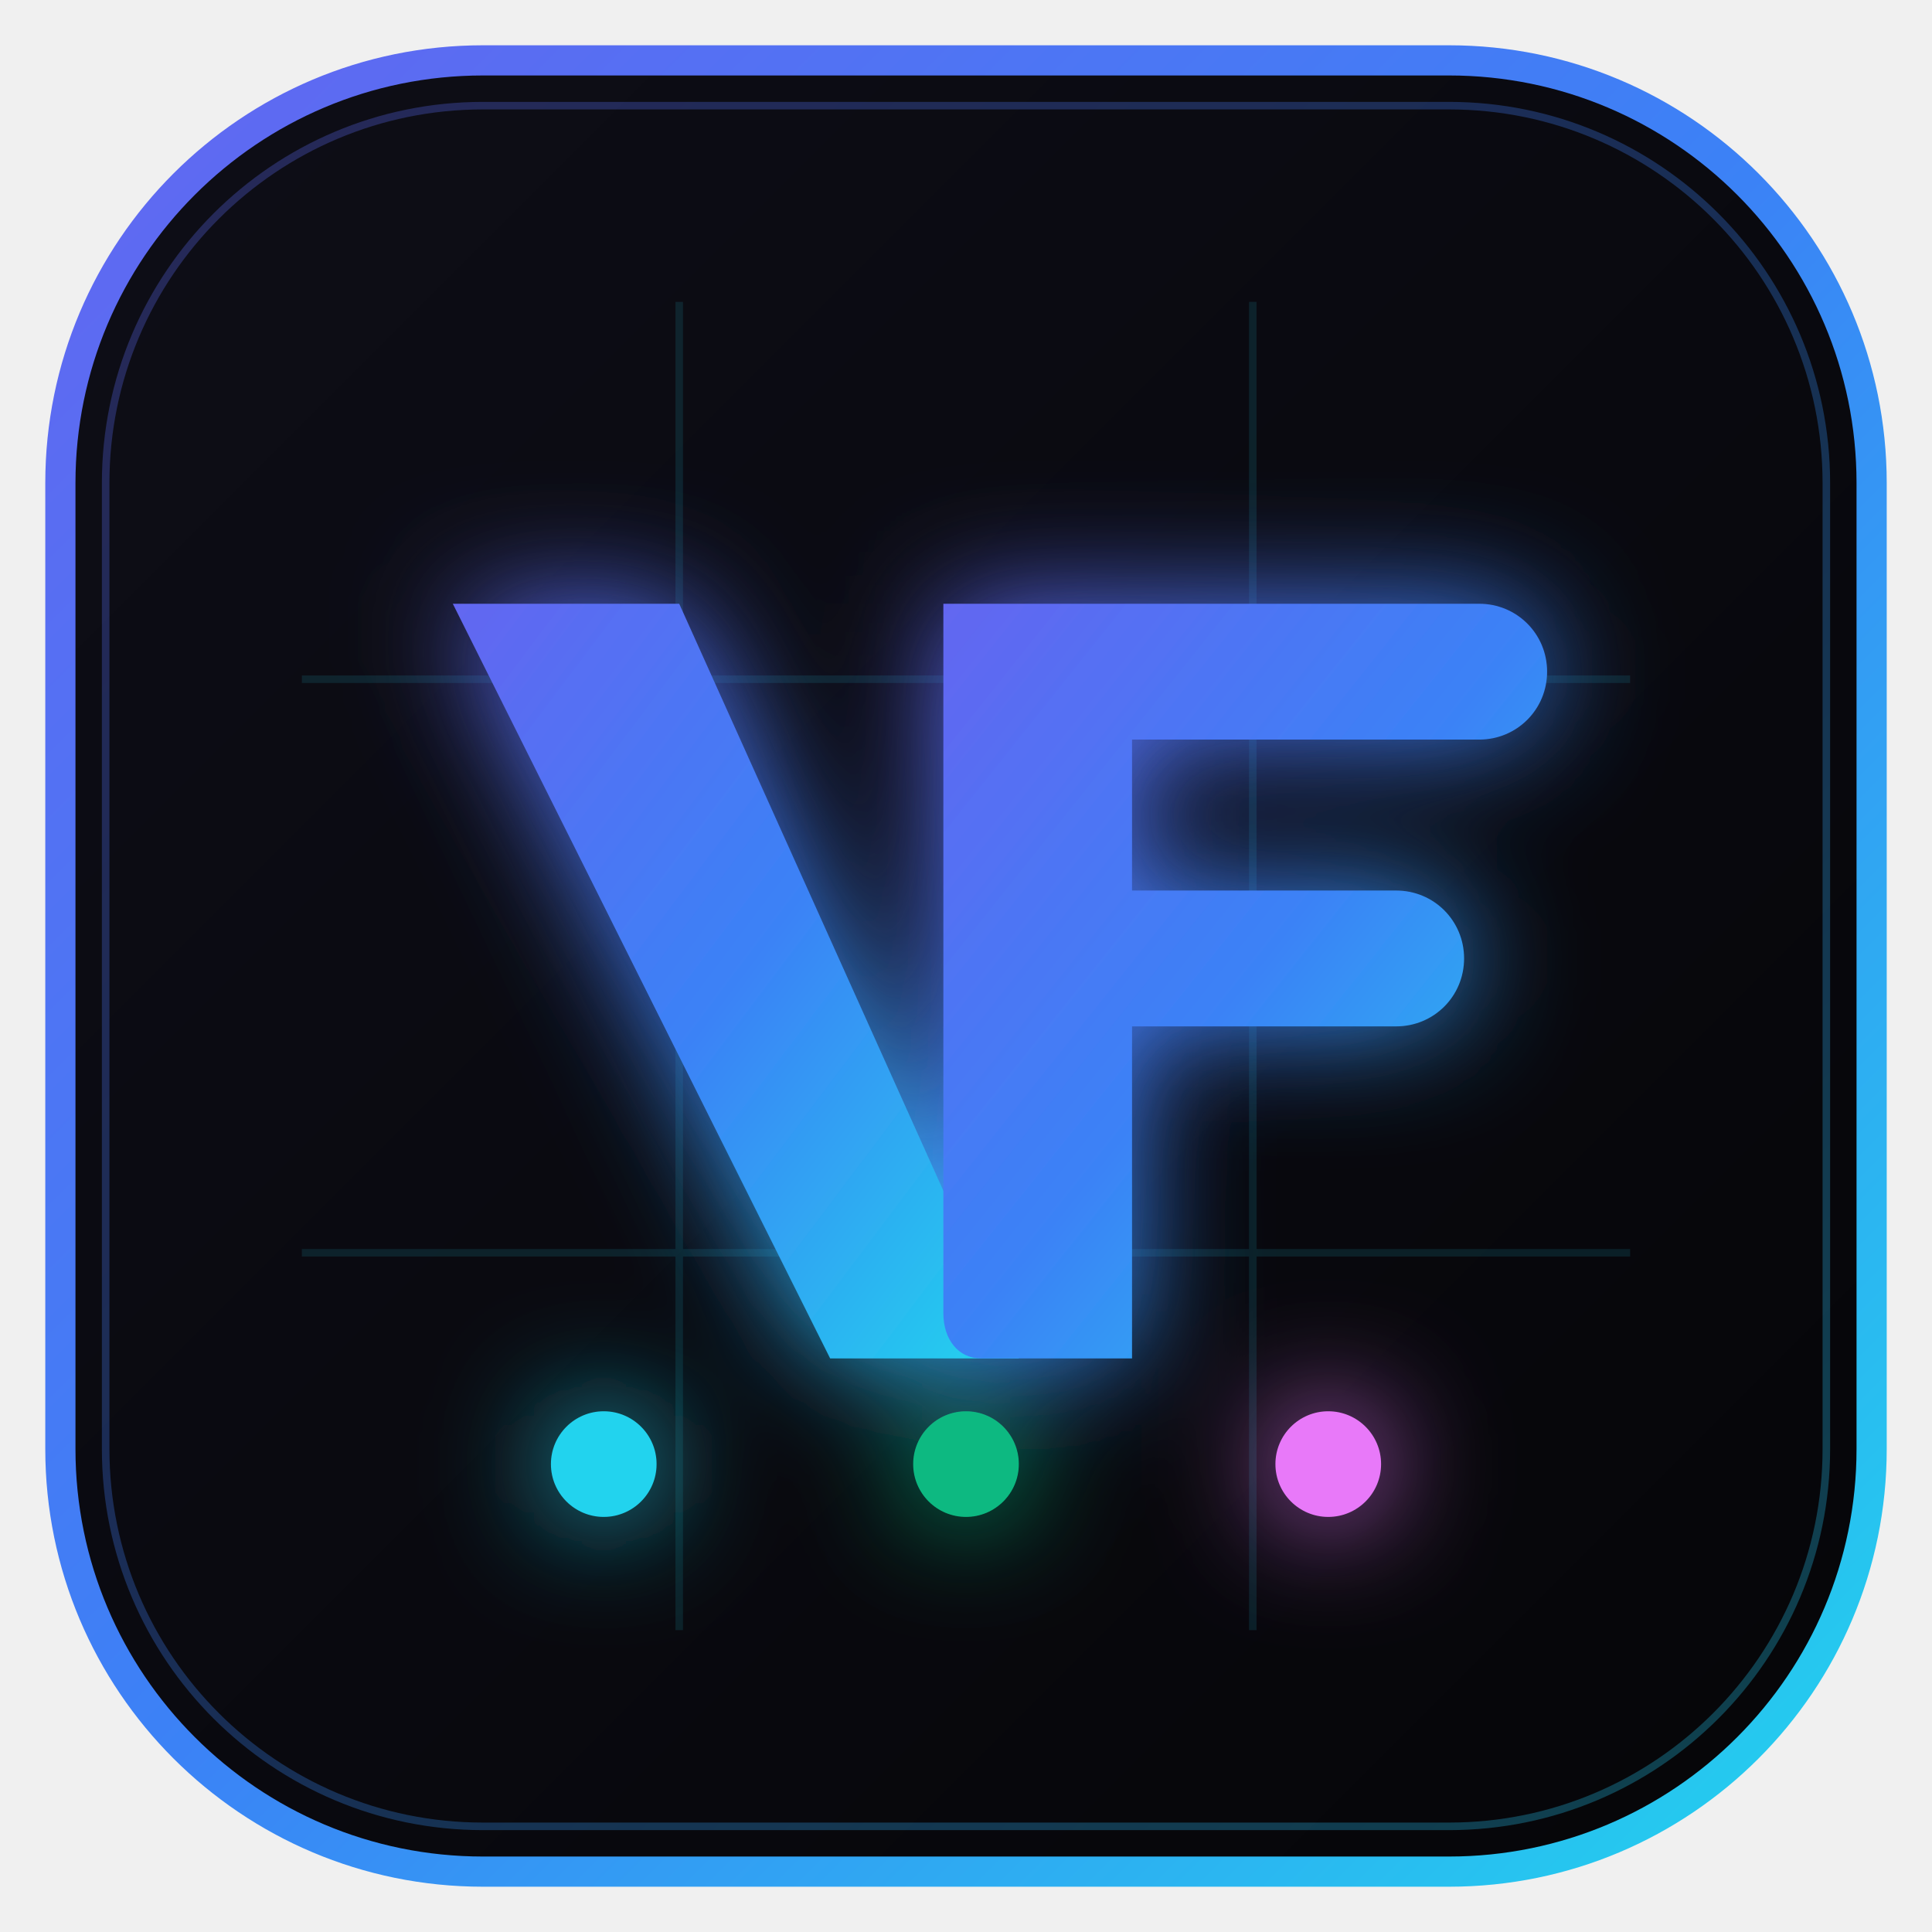
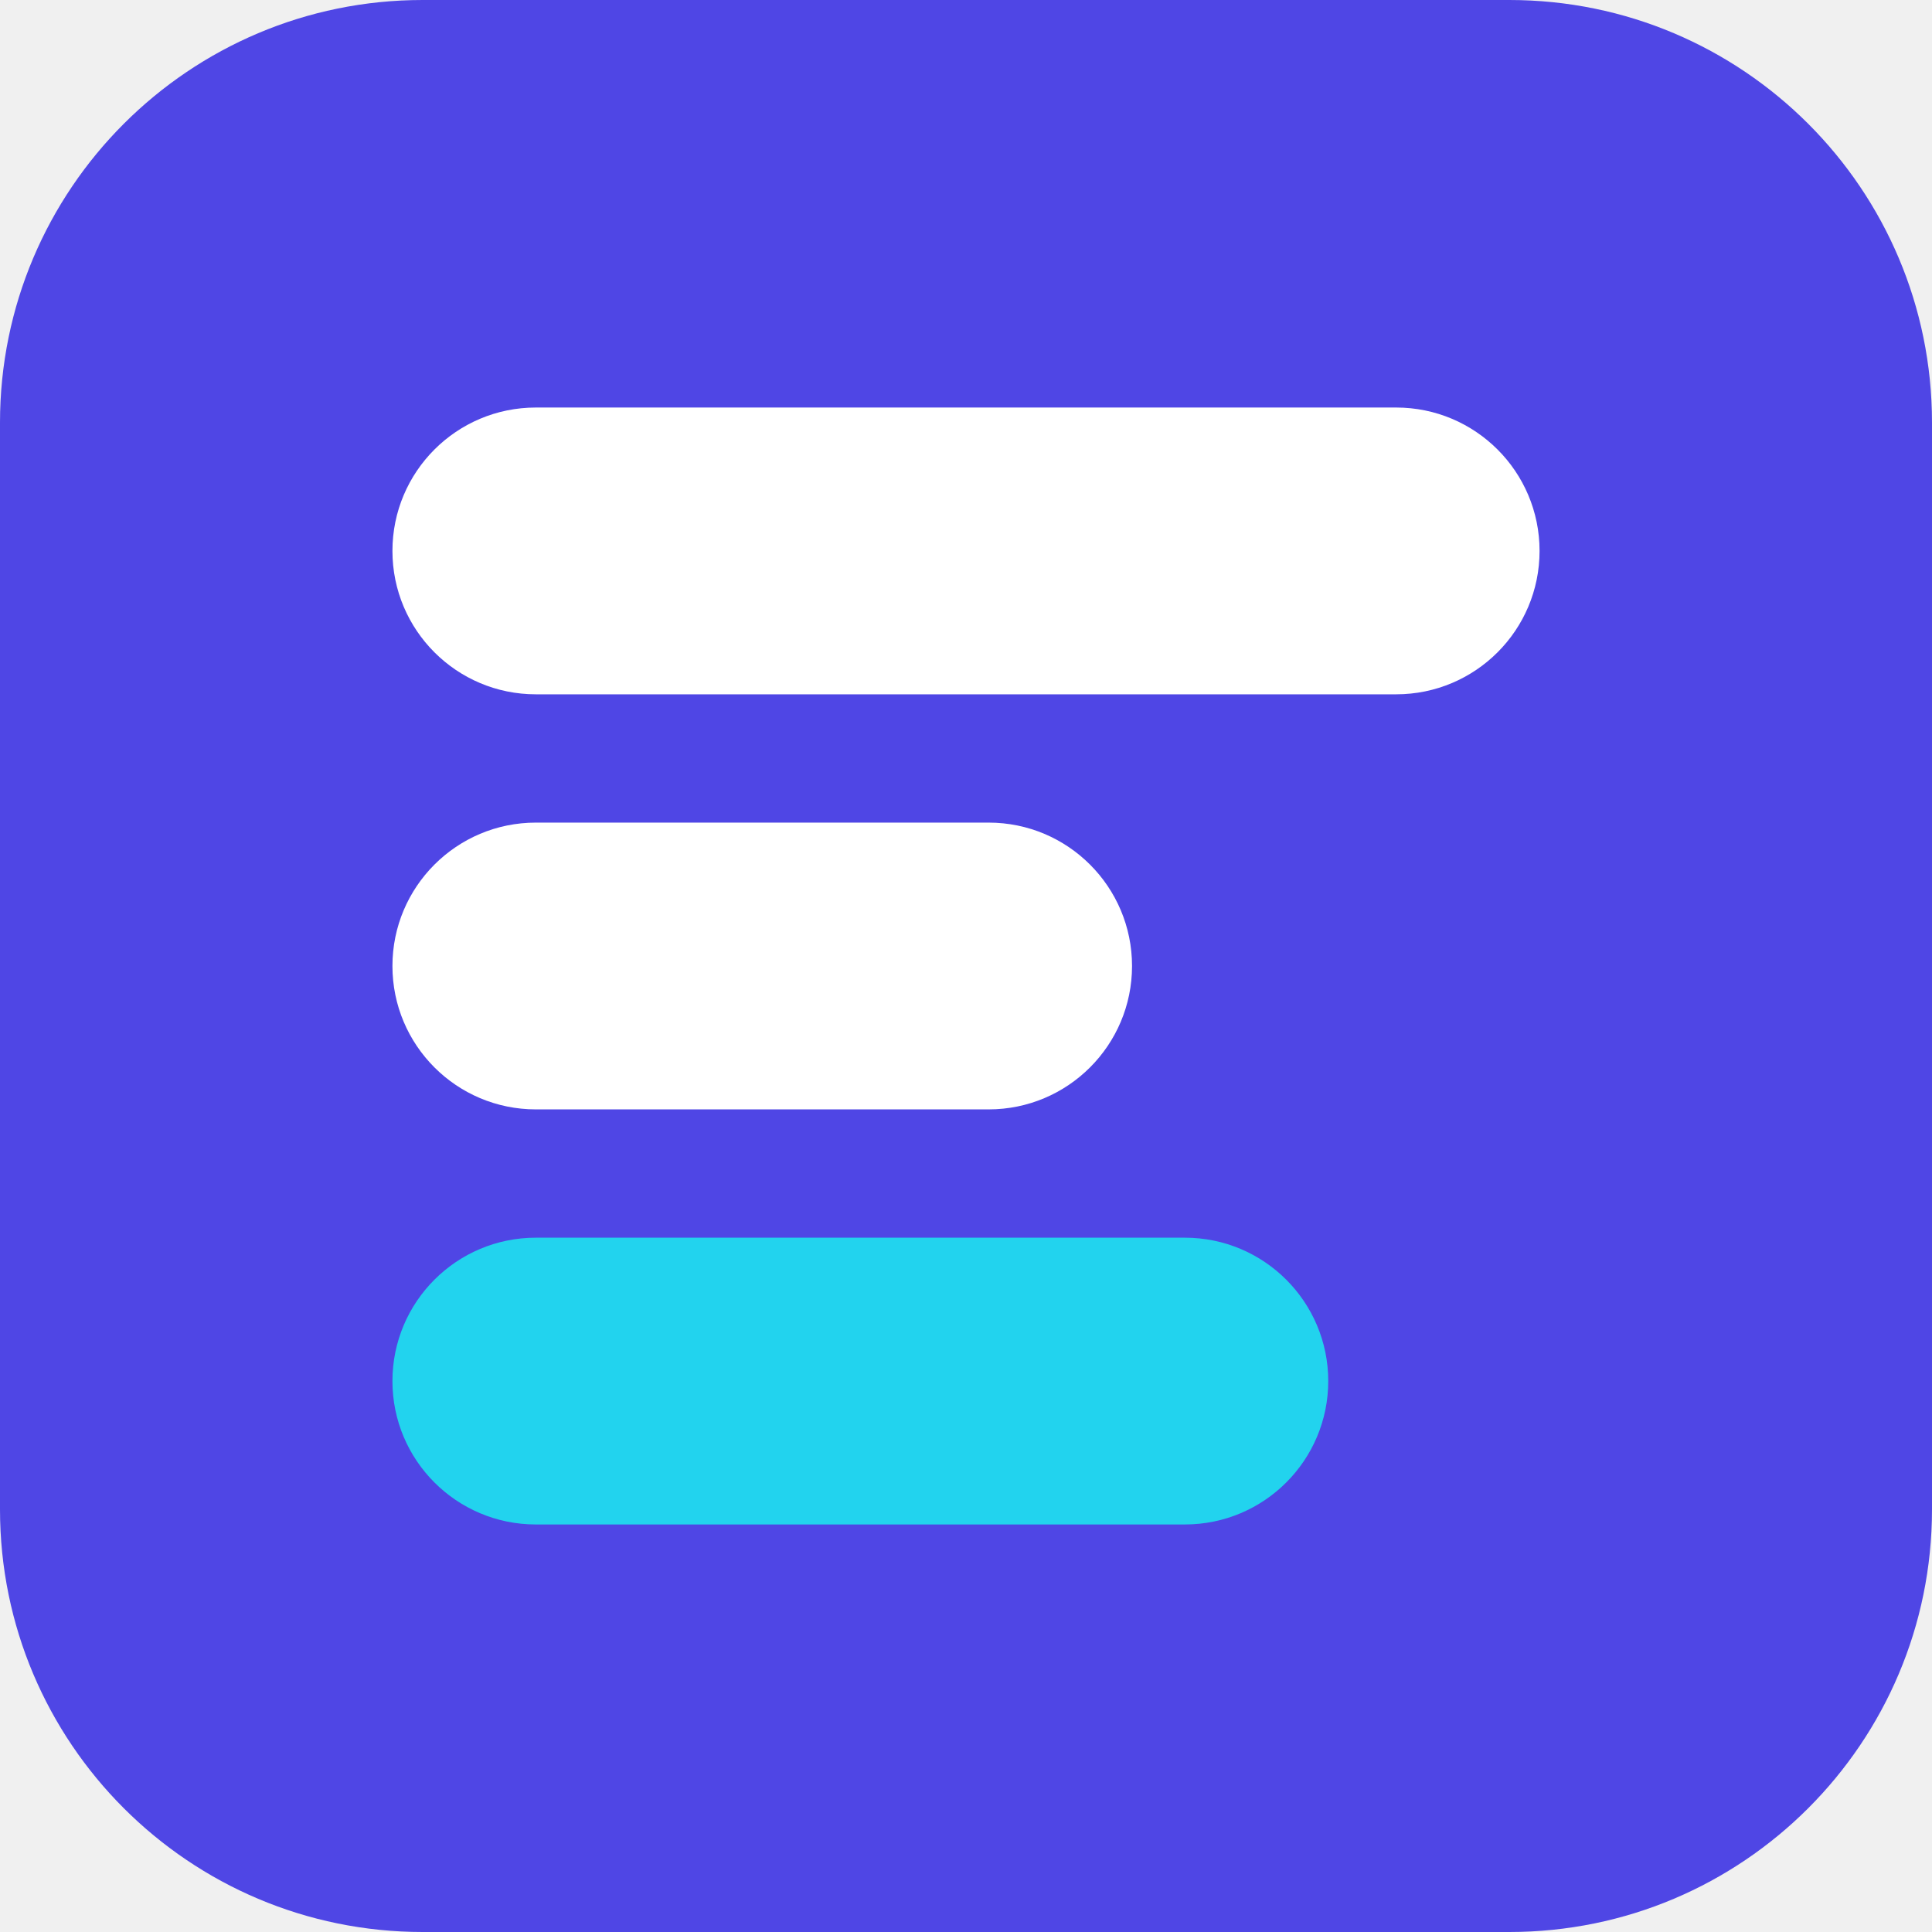
- <svg xmlns="http://www.w3.org/2000/svg" viewBox="0 0 512 512" fill="none">
-   <defs>
-     <linearGradient id="bgGrad" x1="0%" y1="0%" x2="100%" y2="100%">
-       <stop offset="0%" stop-color="#0e0e17" />
-       <stop offset="100%" stop-color="#050508" />
-     </linearGradient>
-     <linearGradient id="neonGrad" x1="0%" y1="0%" x2="100%" y2="100%">
-       <stop offset="0%" stop-color="#6366f1" />
-       <stop offset="50%" stop-color="#3b82f6" />
-       <stop offset="100%" stop-color="#22d3ee" />
-     </linearGradient>
-     <linearGradient id="emeraldGrad" x1="0%" y1="0%" x2="100%" y2="100%">
-       <stop offset="0%" stop-color="#10b981" />
-       <stop offset="100%" stop-color="#06b6d4" />
-     </linearGradient>
-     <filter id="glow" x="-20%" y="-20%" width="140%" height="140%">
-       <feGaussianBlur stdDeviation="16" result="blur" />
-       <feComposite in="SourceGraphic" in2="blur" operator="over" />
-     </filter>
-   </defs>
-   <rect x="16" y="16" width="480" height="480" rx="112" fill="url(#bgGrad)" stroke="url(#neonGrad)" stroke-width="8" />
-   <rect x="28" y="28" width="456" height="456" rx="100" fill="none" stroke="url(#neonGrad)" stroke-width="2" stroke-opacity="0.3" />
-   <g opacity="0.12" stroke="#22d3ee" stroke-width="2">
-     <line x1="80" y1="180" x2="432" y2="180" />
-     <line x1="80" y1="332" x2="432" y2="332" />
-     <line x1="180" y1="80" x2="180" y2="432" />
-     <line x1="332" y1="80" x2="332" y2="432" />
-   </g>
-   <g filter="url(#glow)">
-     <path d="M120 160 L220 360 L270 360 L180 160 Z" fill="url(#neonGrad)" />
-     <path d="M250 160 H392 C402 160 410 168 410 178 C410 188 402 196 392 196 H300 V236 H370 C380 236 388 244 388 254 C388 264 380 272 370 272 H300 V360 H260 C254 360 250 355 250 348 Z" fill="url(#neonGrad)" />
-     <circle cx="160" cy="388" r="14" fill="#22d3ee" />
-     <circle cx="256" cy="388" r="14" fill="#10b981" />
-     <circle cx="352" cy="388" r="14" fill="#e879f9" />
-   </g>
+ <svg xmlns="http://www.w3.org/2000/svg" viewBox="0 0 512 512">
+   <rect width="512" height="512" rx="112" fill="#4f46e5" />
+   <rect x="104" y="108" width="304" height="76" rx="38" fill="#ffffff" />
+   <rect x="104" y="218" width="196" height="76" rx="38" fill="#ffffff" />
+   <rect x="104" y="328" width="248" height="76" rx="38" fill="#22d3ee" />
</svg>
